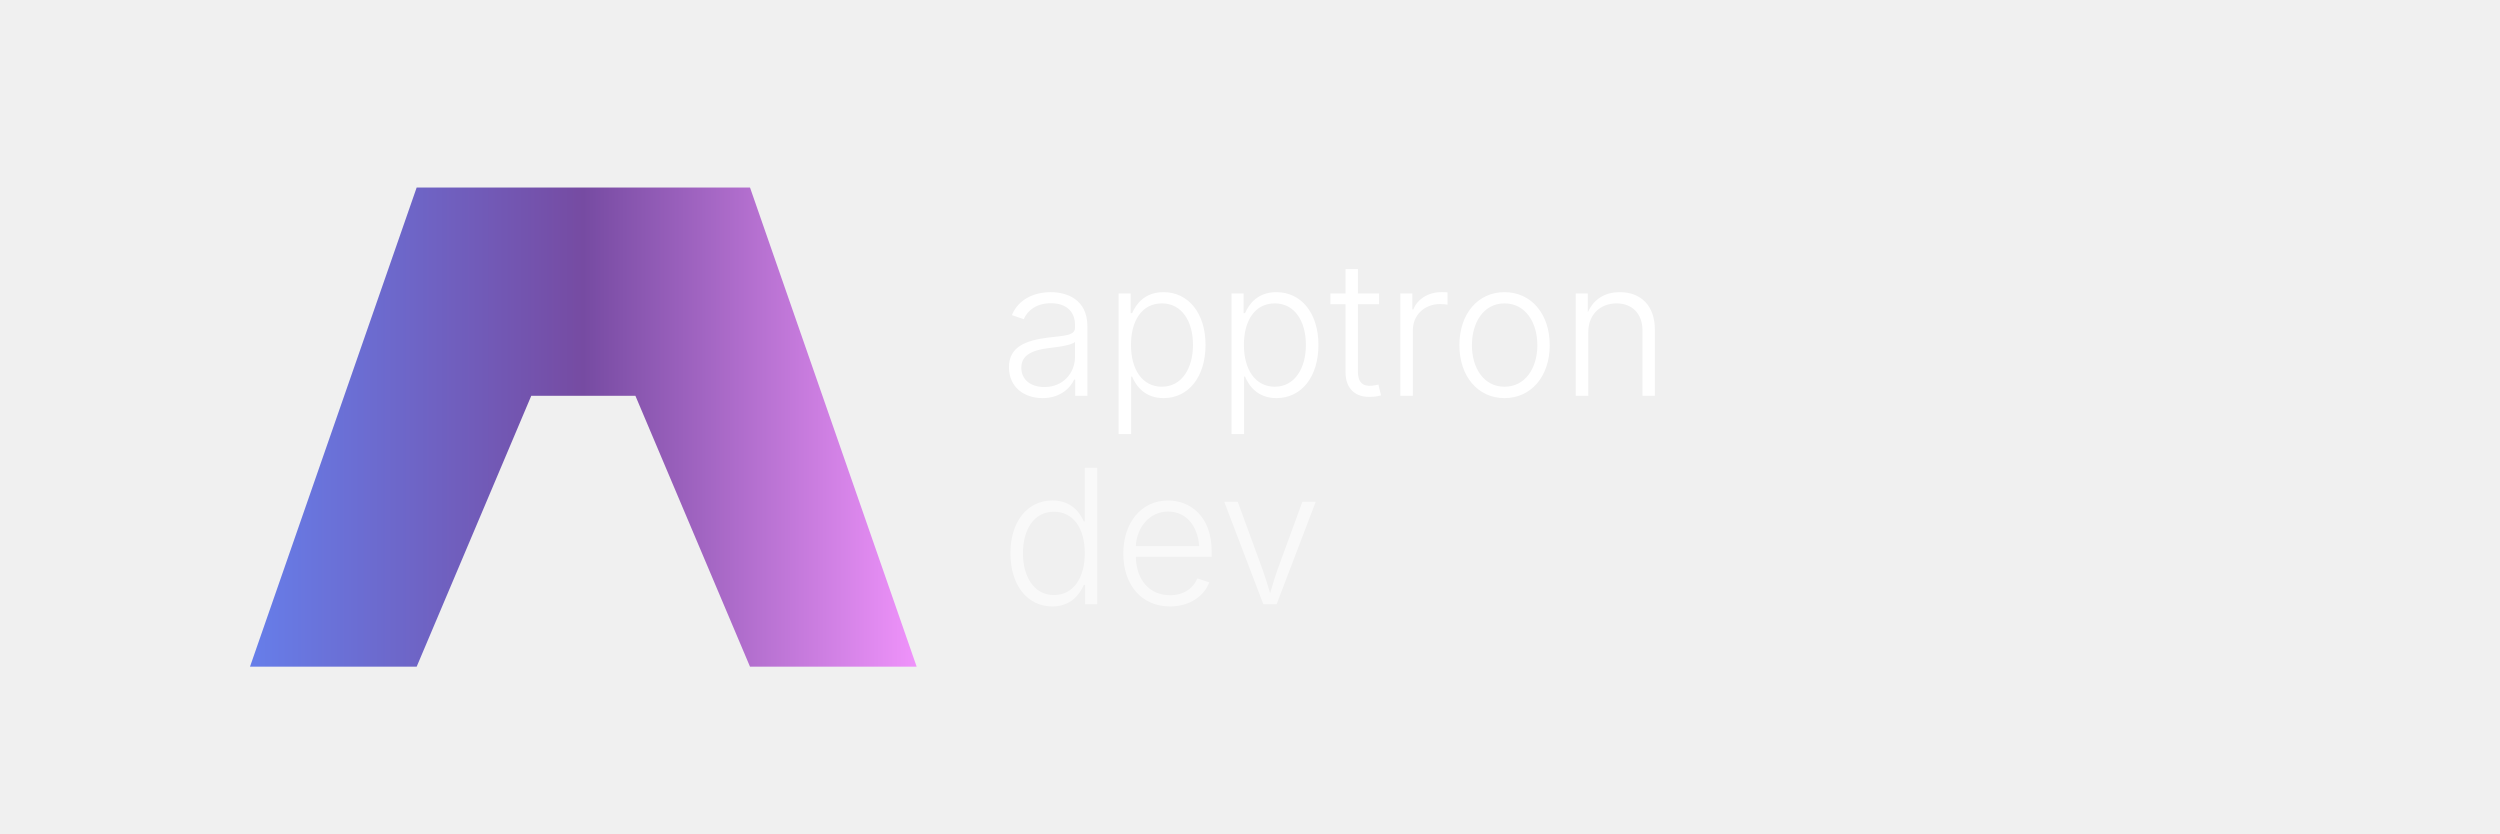
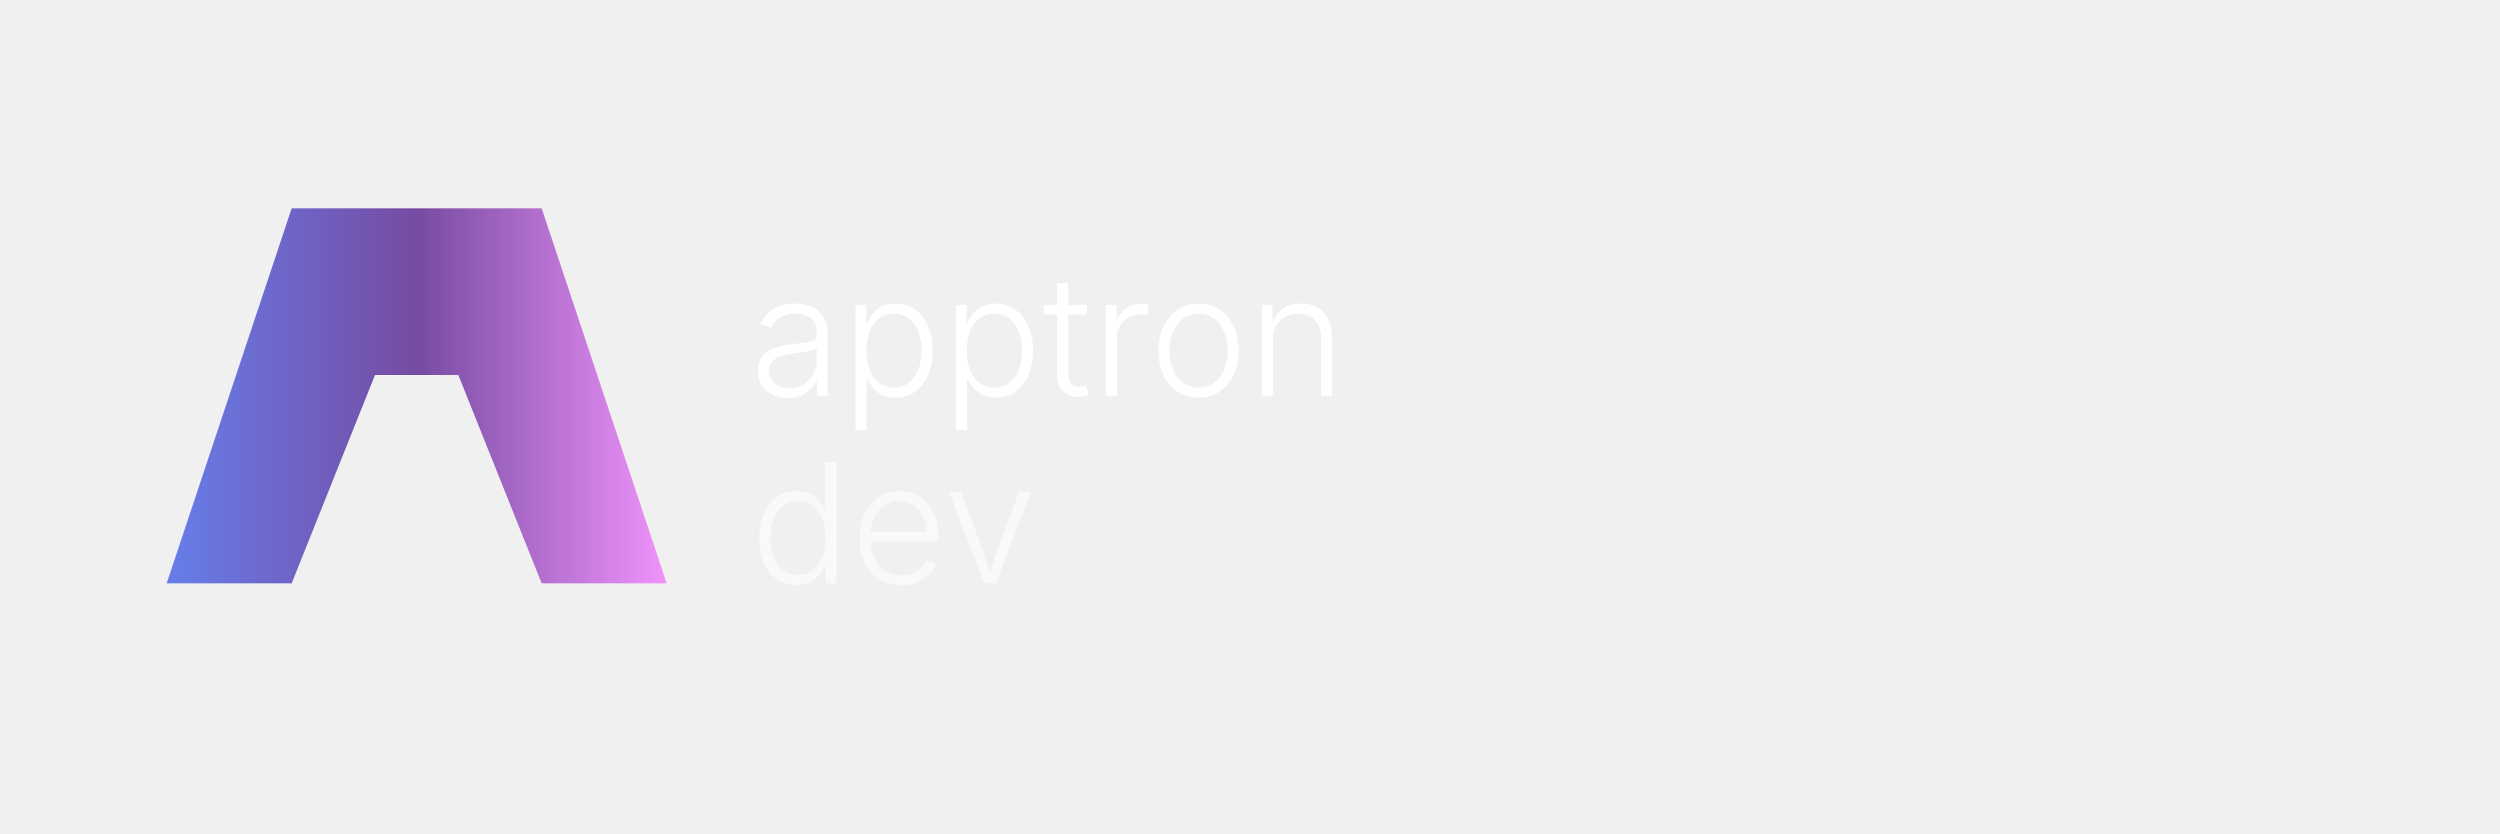
<svg xmlns="http://www.w3.org/2000/svg" width="240" height="80" viewBox="0 0 240 80" role="img" aria-labelledby="logo-title">
  <defs>
    <linearGradient id="logoGradient" x1="0" x2="1">
      <stop offset="0%" stop-color="#667eea" />
      <stop offset="50%" stop-color="#764ba2" />
      <stop offset="100%" stop-color="#f093fb" />
    </linearGradient>
  </defs>
-   <g transform="translate(8,8)">
-     <path d="M16 56 L32 10 L64 10 L80 56 L64 56 L53 30 L43 30 L32 56 Z" fill="url(#logoGradient)" />
+   <g transform="translate(4,12)">
+     <path d="M12 44 L24 8 L48 8 L60 44 L48 44 L40 24 L32 24 L24 44 Z" fill="url(#logoGradient)" />
  </g>
-   <g transform="translate(96,20)">
-     <text x="0" y="18" font-family="Inter, system-ui, sans-serif" font-size="18" font-weight="300" fill="#ffffff">apptron</text>
-     <text x="0" y="38" font-family="Inter, system-ui, sans-serif" font-size="18" font-weight="300" fill="rgba(255,255,255,0.6)">dev</text>
+   <g transform="translate(72,24)">
+     <text x="0" y="14" font-family="Inter, system-ui, -apple-system, sans-serif" font-size="16" font-weight="300" fill="#ffffff">apptron</text>
+     <text x="0" y="32" font-family="Inter, system-ui, -apple-system, sans-serif" font-size="16" font-weight="300" fill="rgba(255,255,255,0.6)">dev</text>
  </g>
</svg>
